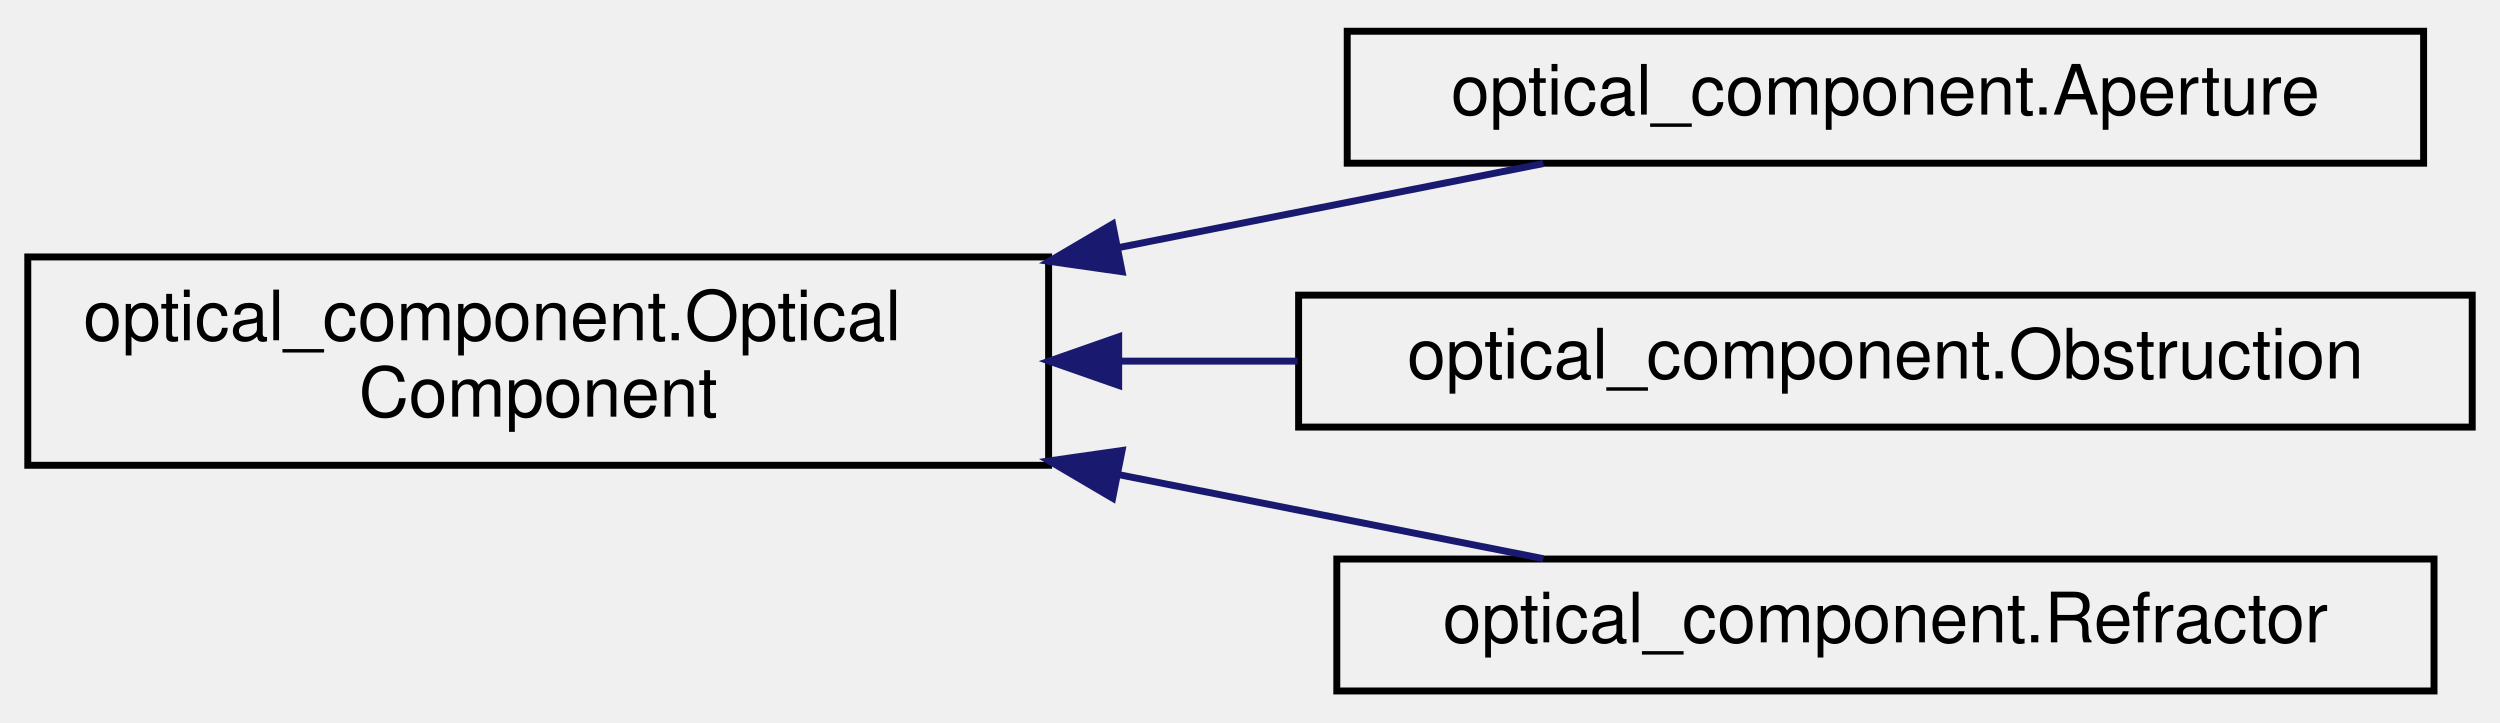
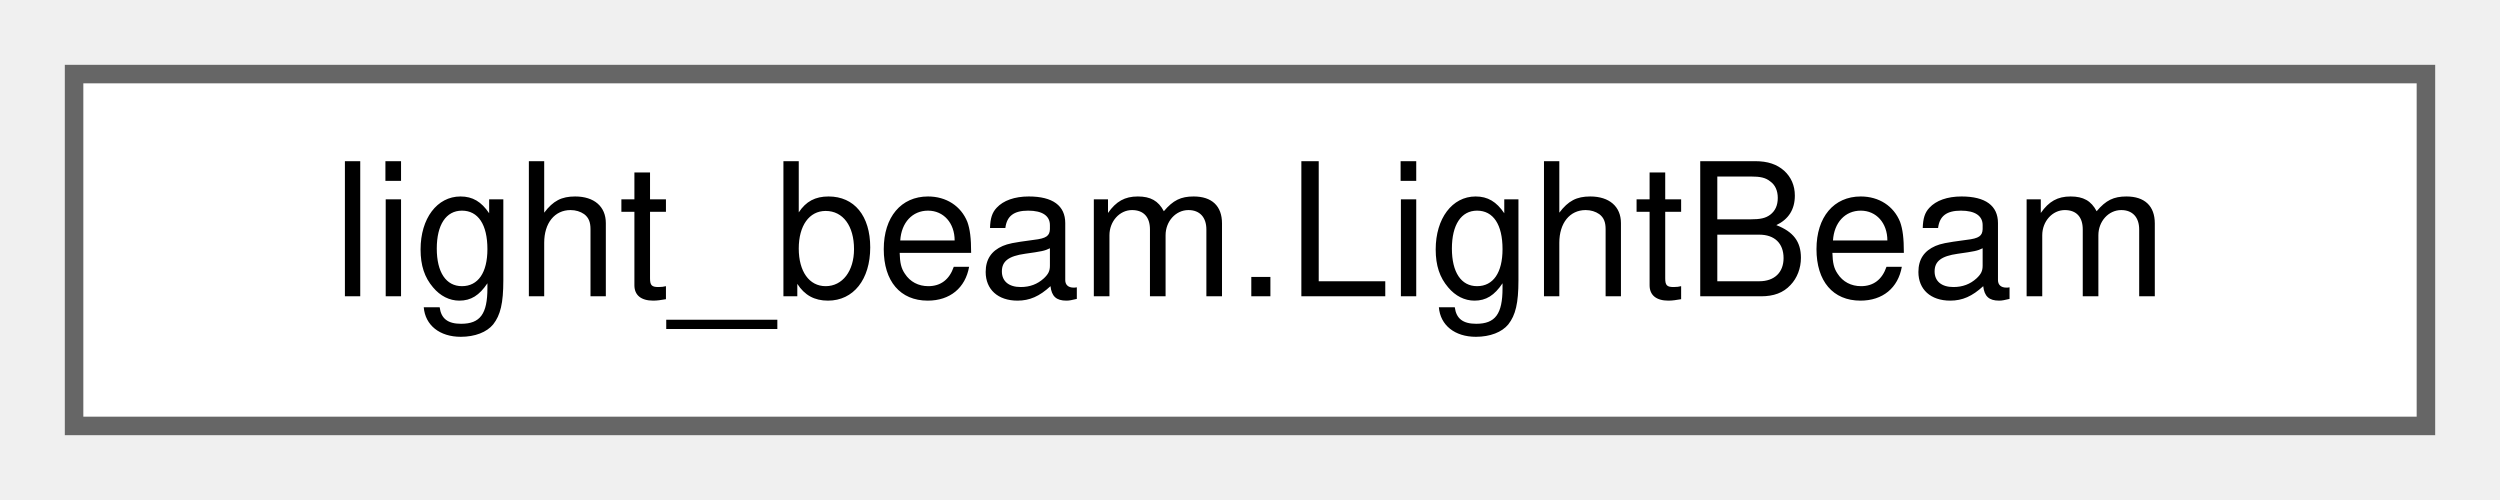
- <svg xmlns="http://www.w3.org/2000/svg" xmlns:xlink="http://www.w3.org/1999/xlink" width="360pt" height="104pt" viewBox="0.00 0.00 360.00 104.00">
-   <g id="graph0" class="graph" transform="scale(1 1) rotate(0) translate(4 100)">
-     <g id="node1" class="node">
-       <g id="a_node1">
-         <a xlink:href="d5/dc2/classoptical__component_1_1OpticalComponent.html" target="_top" xlink:title=" ">
-           <polygon fill="none" stroke="black" points="0,-33 0,-63 147,-63 147,-33 0,-33" />
-           <text text-anchor="start" x="8" y="-51" font-family="Helvetica,sans-Serif" font-size="10.00">optical_component.Optical</text>
-           <text text-anchor="middle" x="73.5" y="-40" font-family="Helvetica,sans-Serif" font-size="10.00">Component</text>
+ <svg xmlns="http://www.w3.org/2000/svg" xmlns:xlink="http://www.w3.org/1999/xlink" width="135pt" height="27pt" viewBox="0.00 0.00 135.00 27.00">
+   <g id="graph0" class="graph" transform="scale(1 1) rotate(0) translate(4 23)">
+     <g id="Node000000" class="node">
+       <g id="a_Node000000">
+         <a xlink:href="db/dd1/classlight__beam_1_1LightBeam.html" target="_top" xlink:title=" ">
+           <polygon fill="white" stroke="#666666" points="127,-19 0,-19 0,0 127,0 127,-19" />
+           <text text-anchor="middle" x="63.5" y="-7" font-family="Helvetica,sans-Serif" font-size="10.00">light_beam.LightBeam</text>
        </a>
      </g>
    </g>
-     <g id="node2" class="node">
-       <g id="a_node2">
-         <a xlink:href="df/d27/classoptical__component_1_1Aperture.html" target="_top" xlink:title=" ">
-           <polygon fill="none" stroke="black" points="190,-76.5 190,-95.5 345,-95.5 345,-76.5 190,-76.5" />
-           <text text-anchor="middle" x="267.5" y="-83.5" font-family="Helvetica,sans-Serif" font-size="10.00">optical_component.Aperture</text>
-         </a>
-       </g>
-     </g>
-     <g id="edge1" class="edge">
-       <path fill="none" stroke="midnightblue" d="M156.94,-64.32C177.86,-68.46 199.65,-72.77 218.24,-76.45" />
-       <polygon fill="midnightblue" stroke="midnightblue" points="157.58,-60.87 147.09,-62.37 156.22,-67.74 157.58,-60.87" />
-     </g>
-     <g id="node3" class="node">
-       <g id="a_node3">
-         <a xlink:href="d6/d5b/classoptical__component_1_1Obstruction.html" target="_top" xlink:title=" ">
-           <polygon fill="none" stroke="black" points="183,-38.5 183,-57.5 352,-57.5 352,-38.5 183,-38.5" />
-           <text text-anchor="middle" x="267.5" y="-45.5" font-family="Helvetica,sans-Serif" font-size="10.00">optical_component.Obstruction</text>
-         </a>
-       </g>
-     </g>
-     <g id="edge2" class="edge">
-       <path fill="none" stroke="midnightblue" d="M157.32,-48C165.78,-48 174.39,-48 182.86,-48" />
-       <polygon fill="midnightblue" stroke="midnightblue" points="157.09,-44.5 147.09,-48 157.09,-51.5 157.09,-44.5" />
-     </g>
-     <g id="node4" class="node">
-       <g id="a_node4">
-         <a xlink:href="db/db5/classoptical__component_1_1Refractor.html" target="_top" xlink:title=" ">
-           <polygon fill="none" stroke="black" points="188.5,-0.5 188.5,-19.5 346.5,-19.5 346.5,-0.5 188.5,-0.5" />
-           <text text-anchor="middle" x="267.5" y="-7.5" font-family="Helvetica,sans-Serif" font-size="10.00">optical_component.Refractor</text>
-         </a>
-       </g>
-     </g>
-     <g id="edge3" class="edge">
-       <path fill="none" stroke="midnightblue" d="M156.94,-31.68C177.86,-27.54 199.65,-23.23 218.24,-19.55" />
-       <polygon fill="midnightblue" stroke="midnightblue" points="156.22,-28.26 147.09,-33.63 157.58,-35.13 156.22,-28.26" />
-     </g>
  </g>
</svg>
